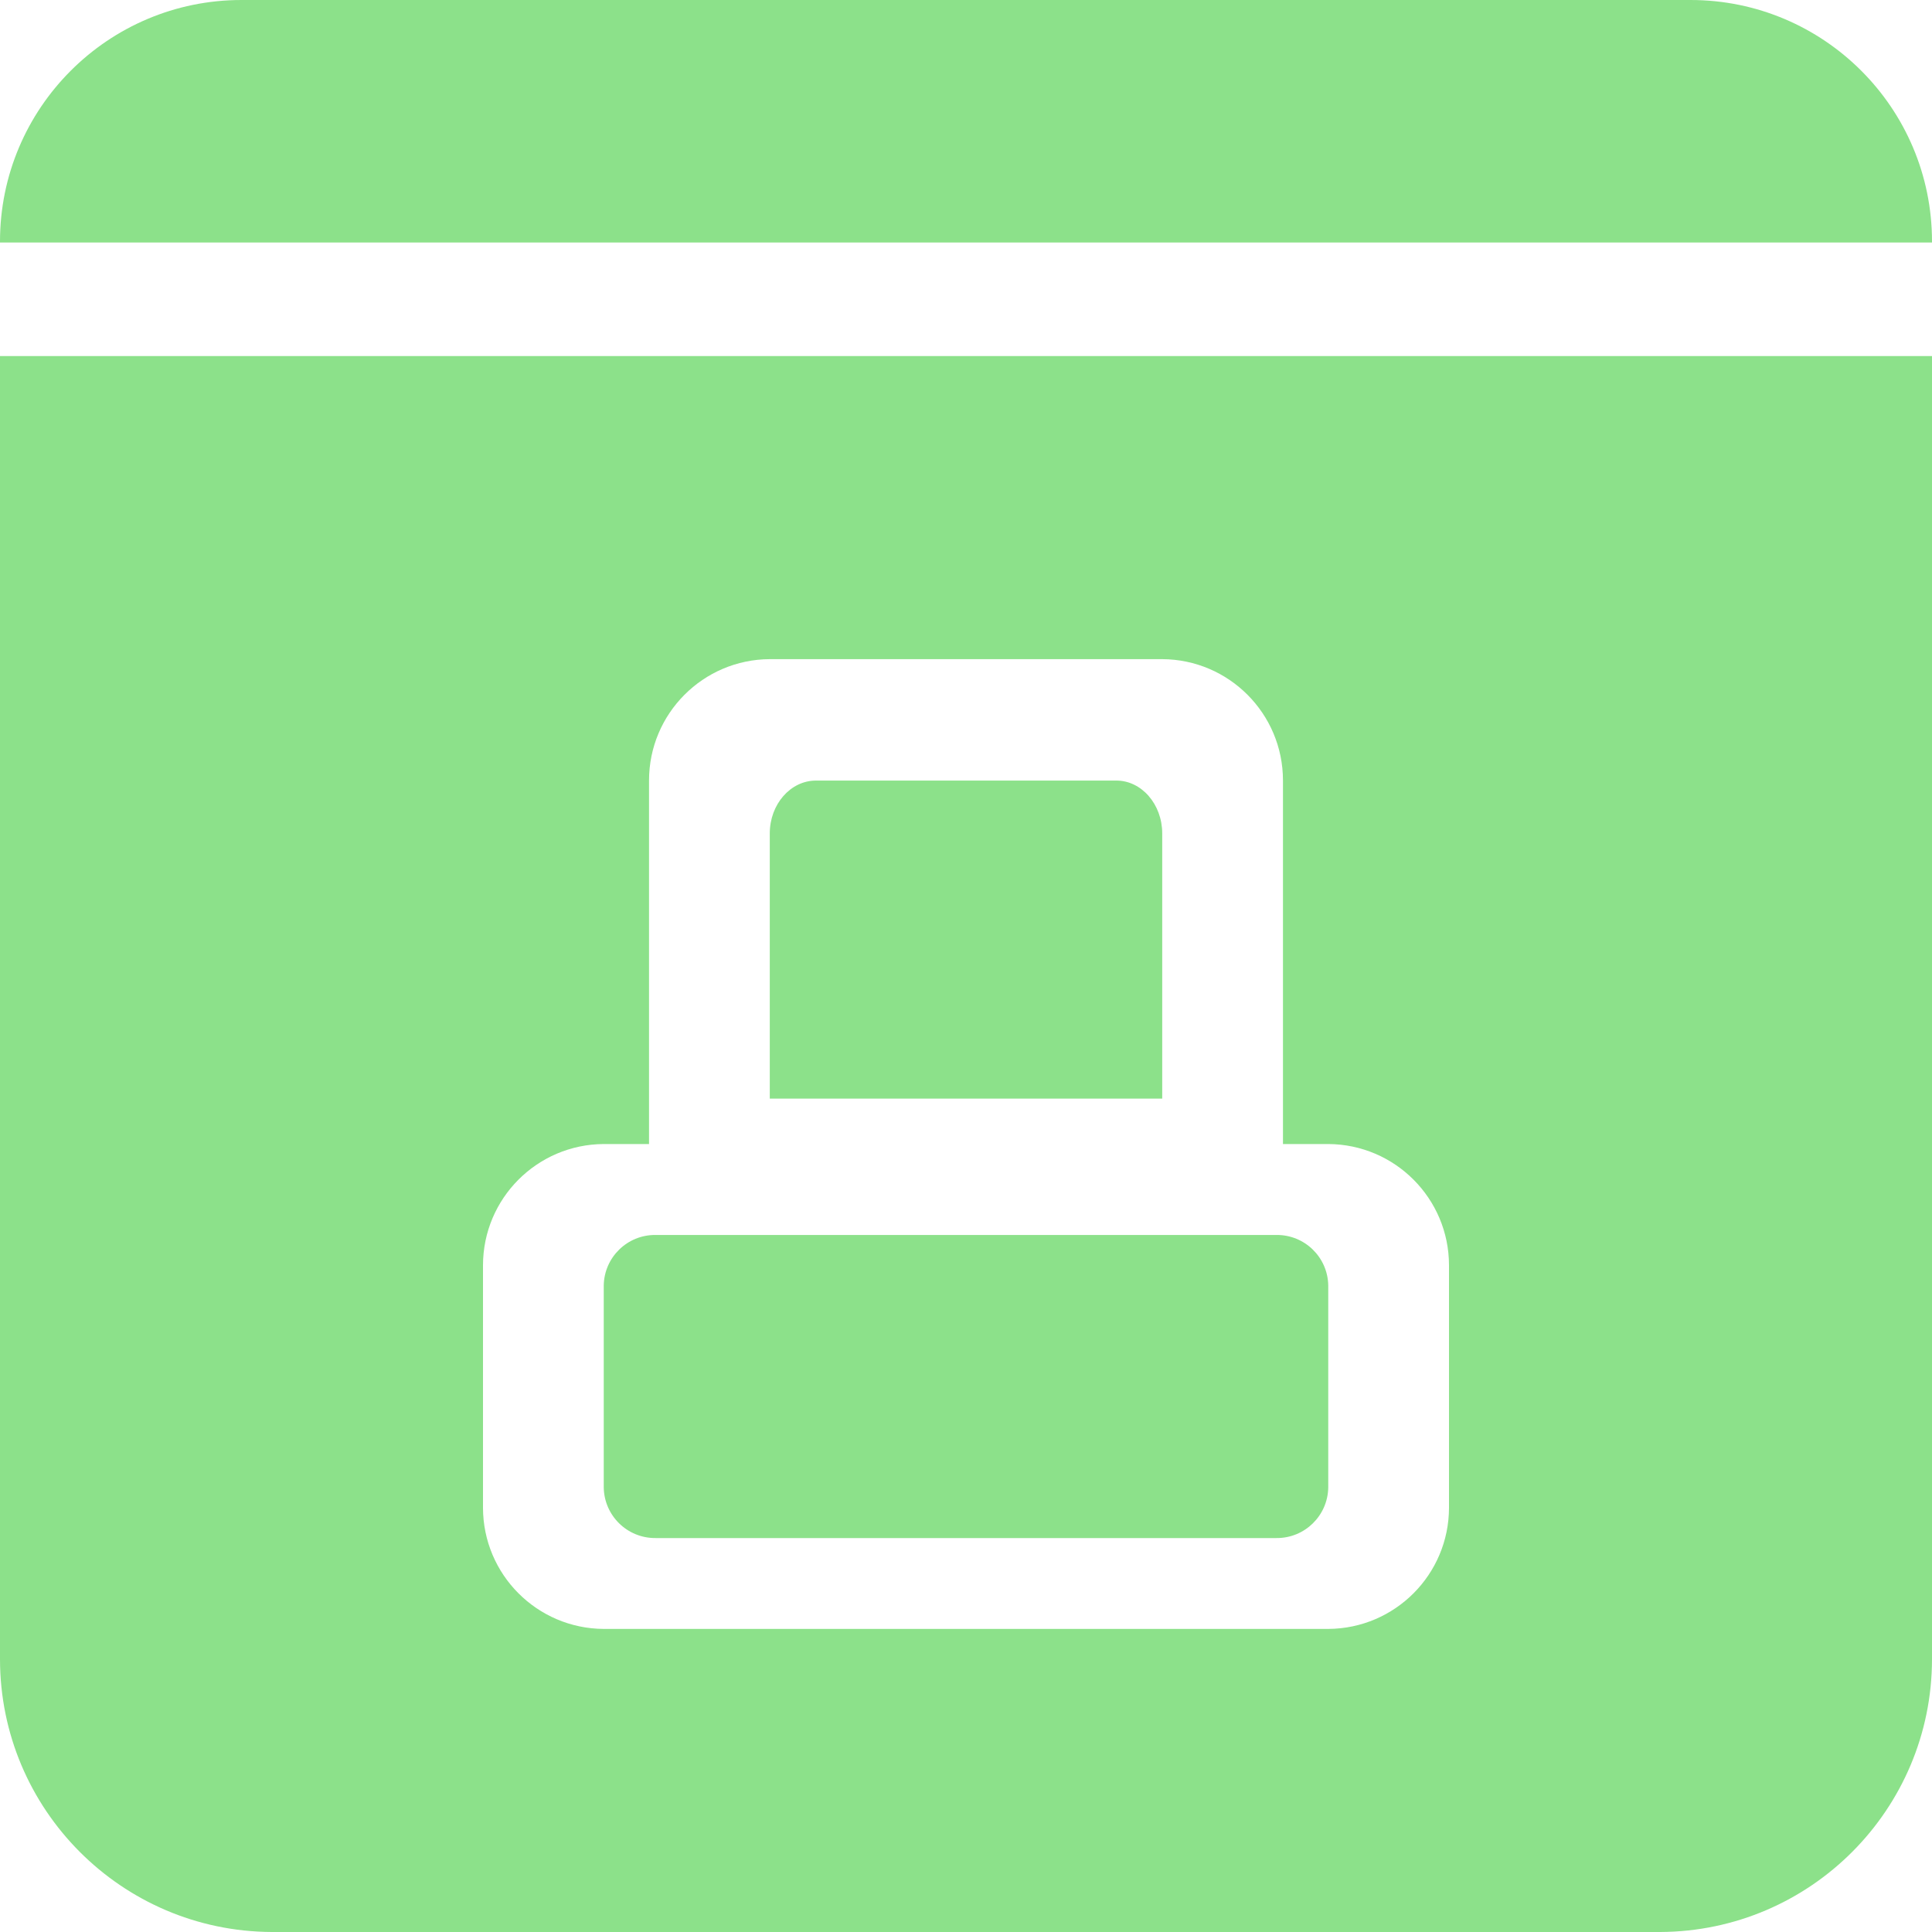
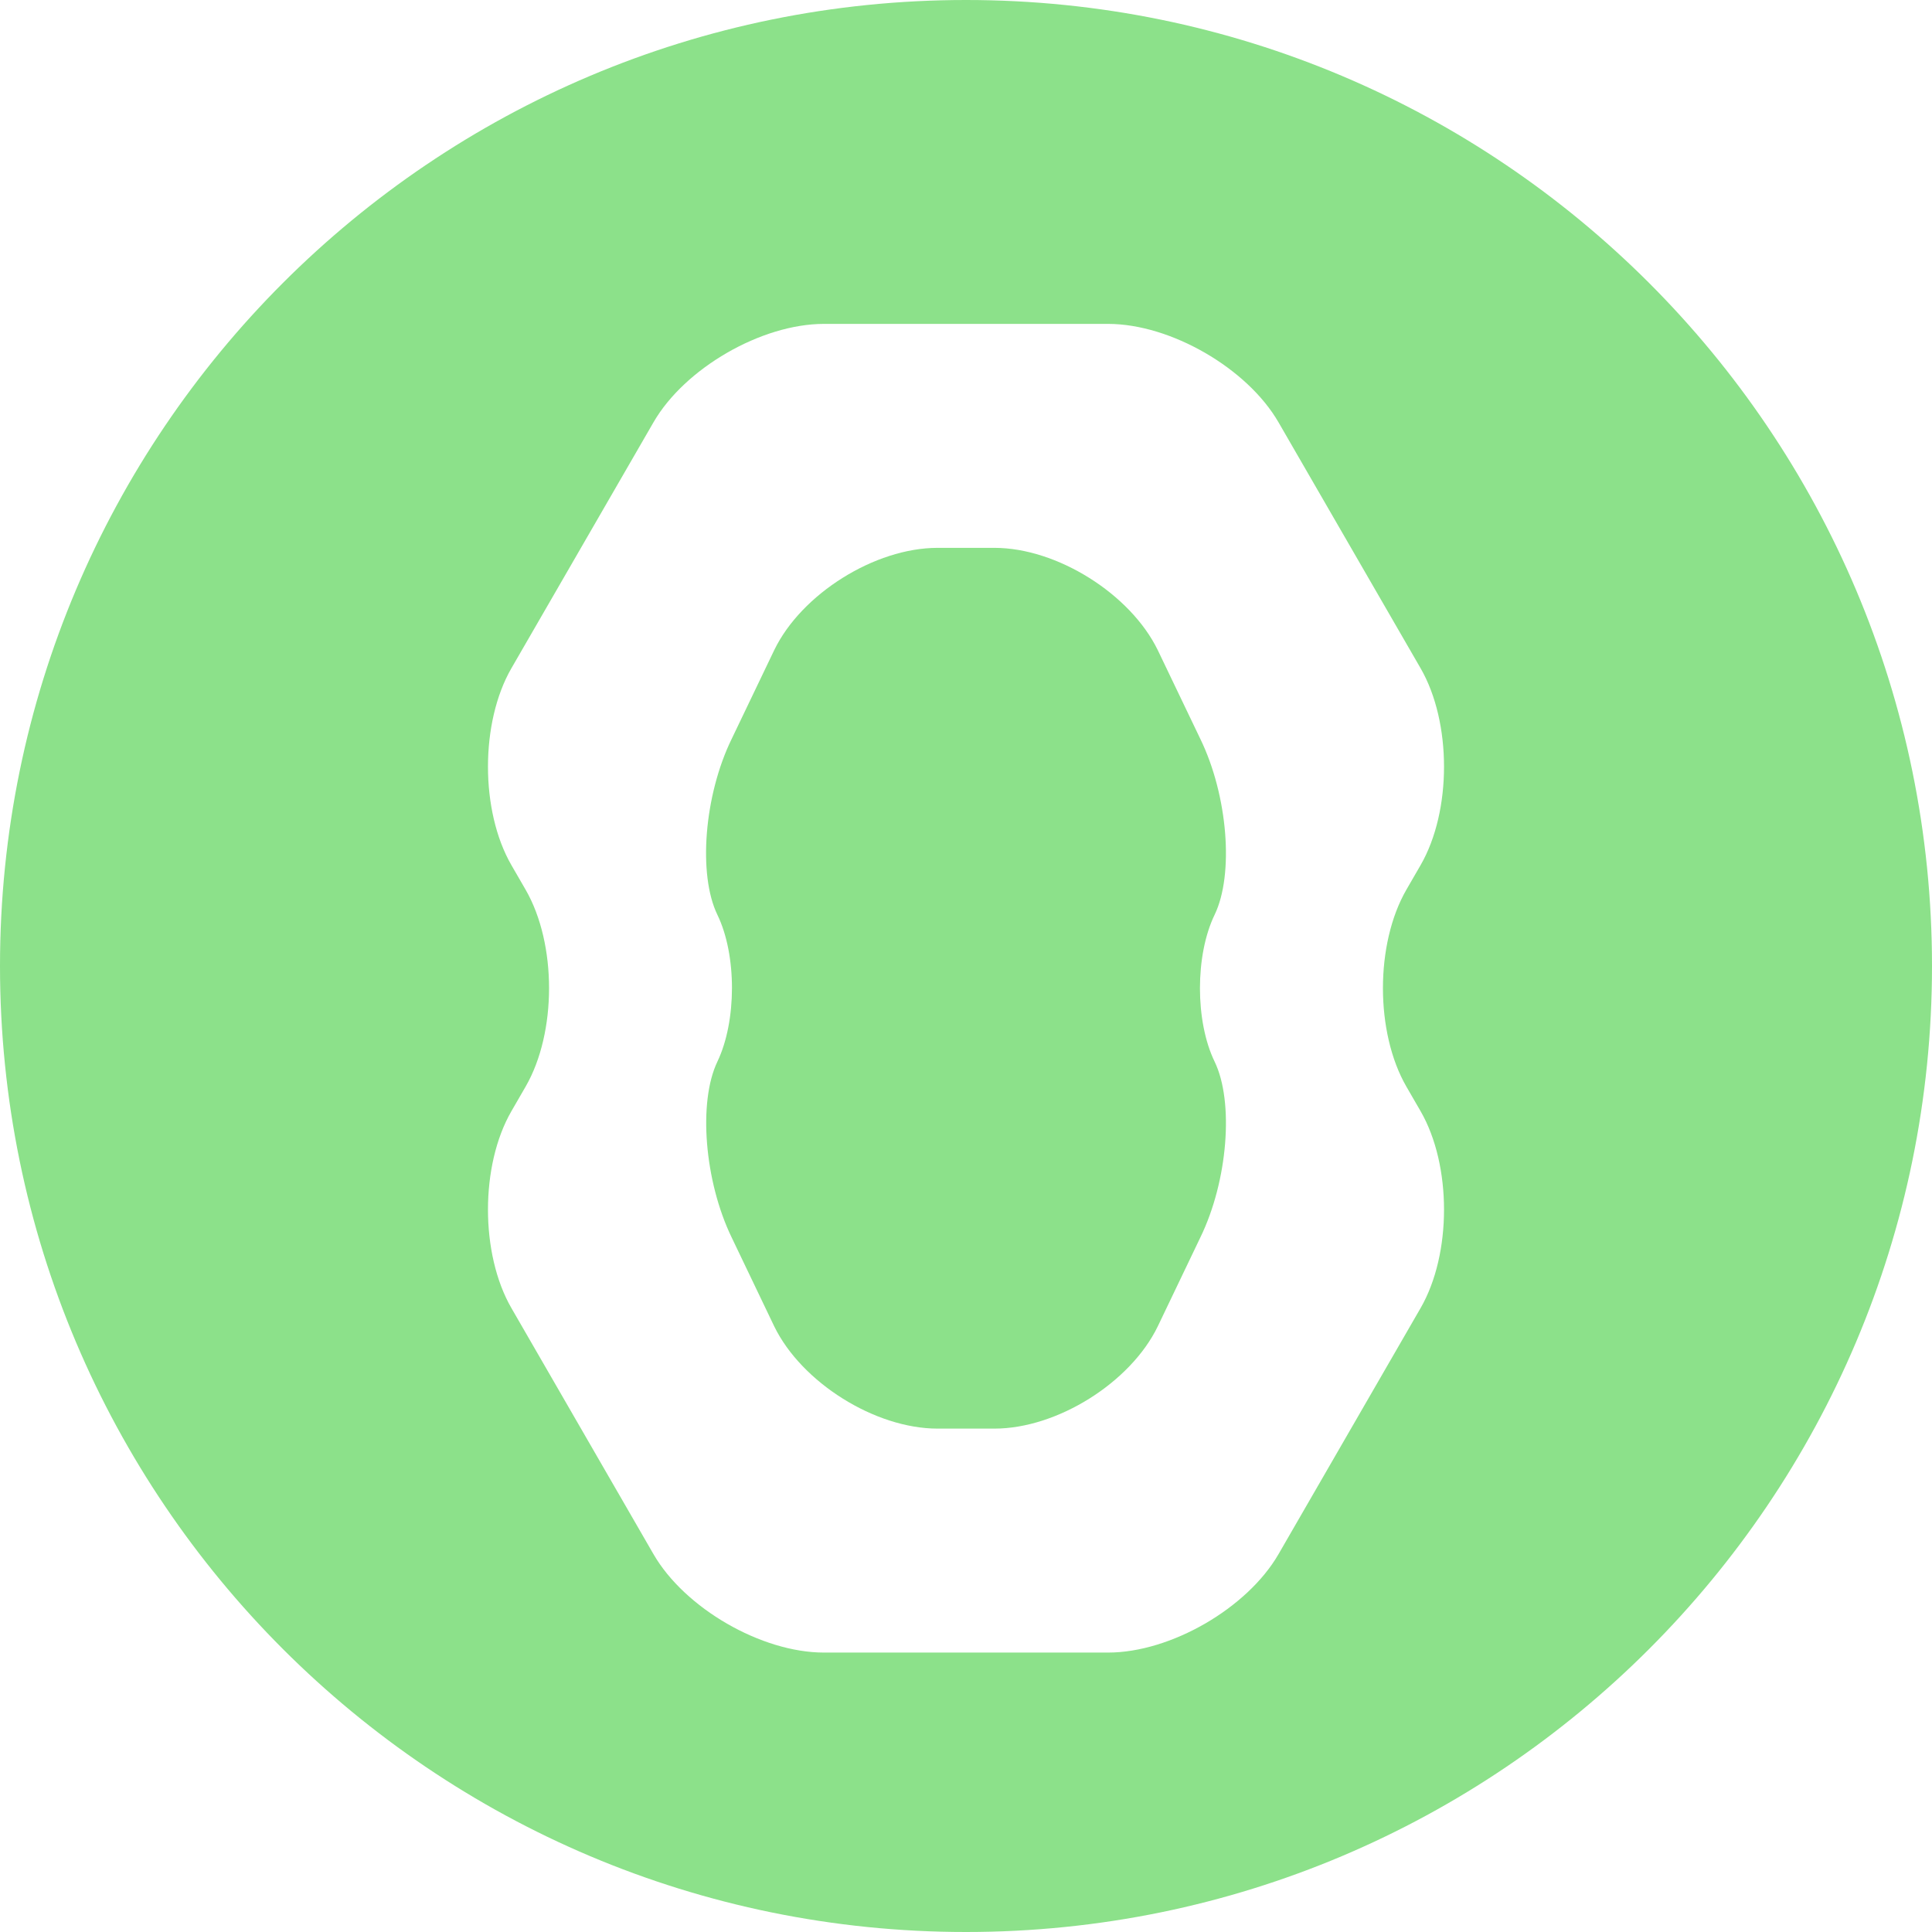
- <svg xmlns="http://www.w3.org/2000/svg" viewBox="0 0 256 256">
+ <svg xmlns="http://www.w3.org/2000/svg" viewBox="0 0 272 272">
  <defs>
    <style>.a{fill:#8ce18a;}</style>
  </defs>
-   <path class="a" d="M282,238.43v35.14H230V238.43c0-3.86,2.75-7,6.12-7h39.76C279.25,231.4,282,234.57,282,238.43Z" transform="translate(-128 -128)" />
-   <path class="a" d="M304,298.33V325.1a6.81,6.81,0,0,1-6.86,6.7H214.86a6.81,6.81,0,0,1-6.86-6.7V298.33a6.8,6.8,0,0,1,6.86-6.69h82.28A6.8,6.8,0,0,1,304,298.33Z" transform="translate(-128 -128)" />
-   <path class="a" d="M128,347.86A36.17,36.17,0,0,0,164,384H348a36.17,36.17,0,0,0,36-36.14V175.18H128Zm64-52.21a16.08,16.08,0,0,1,16-16.06h6V231.4a16.08,16.08,0,0,1,16-16.06h52a16.08,16.08,0,0,1,16,16.06v48.19h6a16.08,16.08,0,0,1,16,16.06v32.13a16.08,16.08,0,0,1-16,16.06H208a16.08,16.08,0,0,1-16-16.06Z" transform="translate(-128 -128)" />
-   <path class="a" d="M32,0H224a32,32,0,0,1,32,32v.13a0,0,0,0,1,0,0H0a0,0,0,0,1,0,0V32A32,32,0,0,1,32,0Z" />
+   <path class="a" d="M291,248.79c-2.75,5.68-2.75,15,0,20.67s1.86,16.81-2,24.74L283,306.73c-3.83,7.92-14.17,14.4-23,14.4h-8c-8.8,0-19.14-6.48-23-14.4L223,294.2c-3.83-7.93-4.72-19.06-2-24.74s2.75-15,0-20.67-1.86-16.82,2-24.74L229,211.53c3.83-7.92,14.17-14.4,23-14.4h8c8.8,0,19.14,6.48,23,14.4L289,224.05C292.86,232,293.75,243.1,291,248.79Z" transform="translate(-120 -120)" />
+   <path class="a" d="M256,120A136,136,0,1,0,392,256,136,136,0,0,0,256,120Zm64,156.44c4.4,7.62,4.4,20.1,0,27.72L300,338.8c-4.4,7.62-15.2,13.86-24,13.86H236c-8.8,0-19.6-6.24-24-13.86l-20-34.64c-4.4-7.62-4.4-20.1,0-27.72l2-3.46c4.4-7.62,4.4-20.1,0-27.72l-2-3.46c-4.4-7.62-4.4-20.1,0-27.72l20-34.62c4.4-7.62,15.2-13.86,24-13.86h40c8.8,0,19.6,6.24,24,13.86l20,34.62c4.4,7.62,4.4,20.1,0,27.72l-2,3.46c-4.4,7.62-4.4,20.1,0,27.72Z" transform="translate(-120 -120)" />
</svg>
